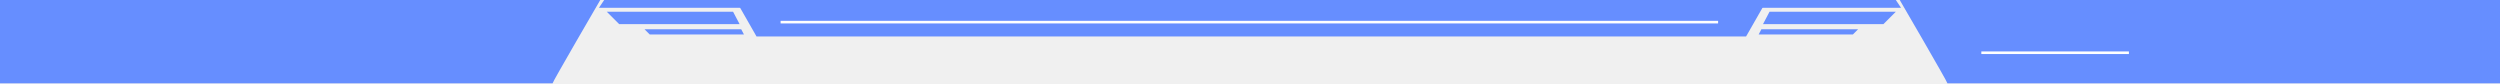
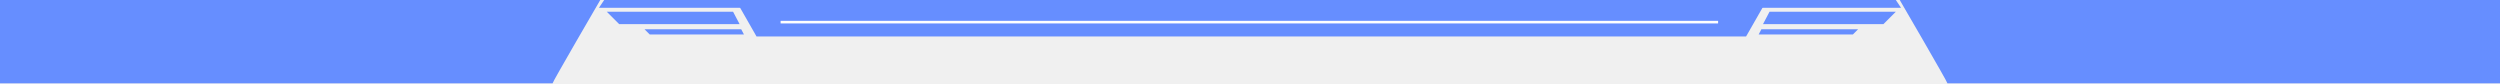
- <svg xmlns="http://www.w3.org/2000/svg" width="1920" height="64" viewBox="0 0 1920 64">
-   <defs>
-     <style>
-       .cls-1 {
-         fill: #668eff;
-       }
- 
-       .cls-2 {
-         fill: #fff;
-       }
-     </style>
-   </defs>
-   <g id="头部背景" transform="translate(-437 -80)">
-     <path id="路径_66" data-name="路径 66" class="cls-1" d="M1216.375,481H792V417h461S1216,480.5,1216.375,481Z" transform="translate(-355 -337)" />
-     <g id="组_55" data-name="组 55">
-       <path id="路径_69" data-name="路径 69" class="cls-1" d="M-10,0H782L766,28H6Z" transform="translate(1012 80)" />
-       <path id="路径_73" data-name="路径 73" class="cls-1" d="M1867.263,91H1793l4,4h72.365Z" transform="translate(-861 11.487)" />
-       <path id="路径_71" data-name="路径 71" class="cls-1" d="M1884,91h-97l9.513,9.513H1889Z" transform="translate(-884 -2)" />
-       <path id="路径_74" data-name="路径 74" class="cls-2" d="M1758.333,92h-720V90h720Z" transform="translate(-1.833 6)" />
-       <path id="路径_126" data-name="路径 126" class="cls-1" d="M1795.1,91h74.263l-4,4H1793Z" transform="translate(-5.365 11.487)" />
-       <path id="路径_127" data-name="路径 127" class="cls-1" d="M1792,91h97l-9.513,9.513H1787Z" transform="translate(4 -2)" />
-       <path id="路径_129" data-name="路径 129" class="cls-1" d="M2,0H994l4,6H-2Z" transform="translate(899 80)" />
-     </g>
-     <g id="组_54" data-name="组 54">
-       <path id="路径_125" data-name="路径 125" class="cls-1" d="M828.625,481H1253V417H792S829,480.5,828.625,481Z" transform="translate(1104 -337)" />
-       <path id="路径_130" data-name="路径 130" class="cls-2" d="M2065,121.5H1951.667v-2H2065Z" transform="translate(7)" />
-     </g>
+ <svg xmlns="http://www.w3.org/2000/svg" viewBox="0 0 1920 64" class="design-iconfont">
+   <path data-name="路径 66" d="M1216.375,481H792V417h461S1216,480.5,1216.375,481Z" transform="translate(-792 -417)" fill="#668eff" />
+   <g data-name="组 55">
+     <path data-name="路径 69" d="M-10,0H782L766,28H6Z" transform="translate(575)" fill="#668eff" />
+     <path data-name="路径 73" d="M1867.263,91H1793l4,4h72.365Z" transform="translate(-1298 -68.513)" fill="#668eff" />
+     <path data-name="路径 71" d="M1884,91h-97l9.513,9.513H1889Z" transform="translate(-1321 -82)" fill="#668eff" />
+     <path data-name="路径 74" d="M1038.333,91h720" transform="translate(-438.833 -74)" fill="none" stroke="#fff" stroke-width="2" />
+     <path data-name="路径 126" d="M1795.1,91h74.263l-4,4H1793Z" transform="translate(-442.365 -68.513)" fill="#668eff" />
+     <path data-name="路径 127" d="M1792,91h97l-9.513,9.513H1787Z" transform="translate(-433 -82)" fill="#668eff" />
+     <path data-name="路径 129" d="M2,0H994l4,6H-2Z" transform="translate(462)" fill="#668eff" />
+   </g>
+   <g data-name="组 54">
+     <path data-name="路径 125" d="M828.625,481H1253V417H792S829,480.5,828.625,481Z" transform="translate(667 -417)" fill="#668eff" />
  </g>
</svg>
